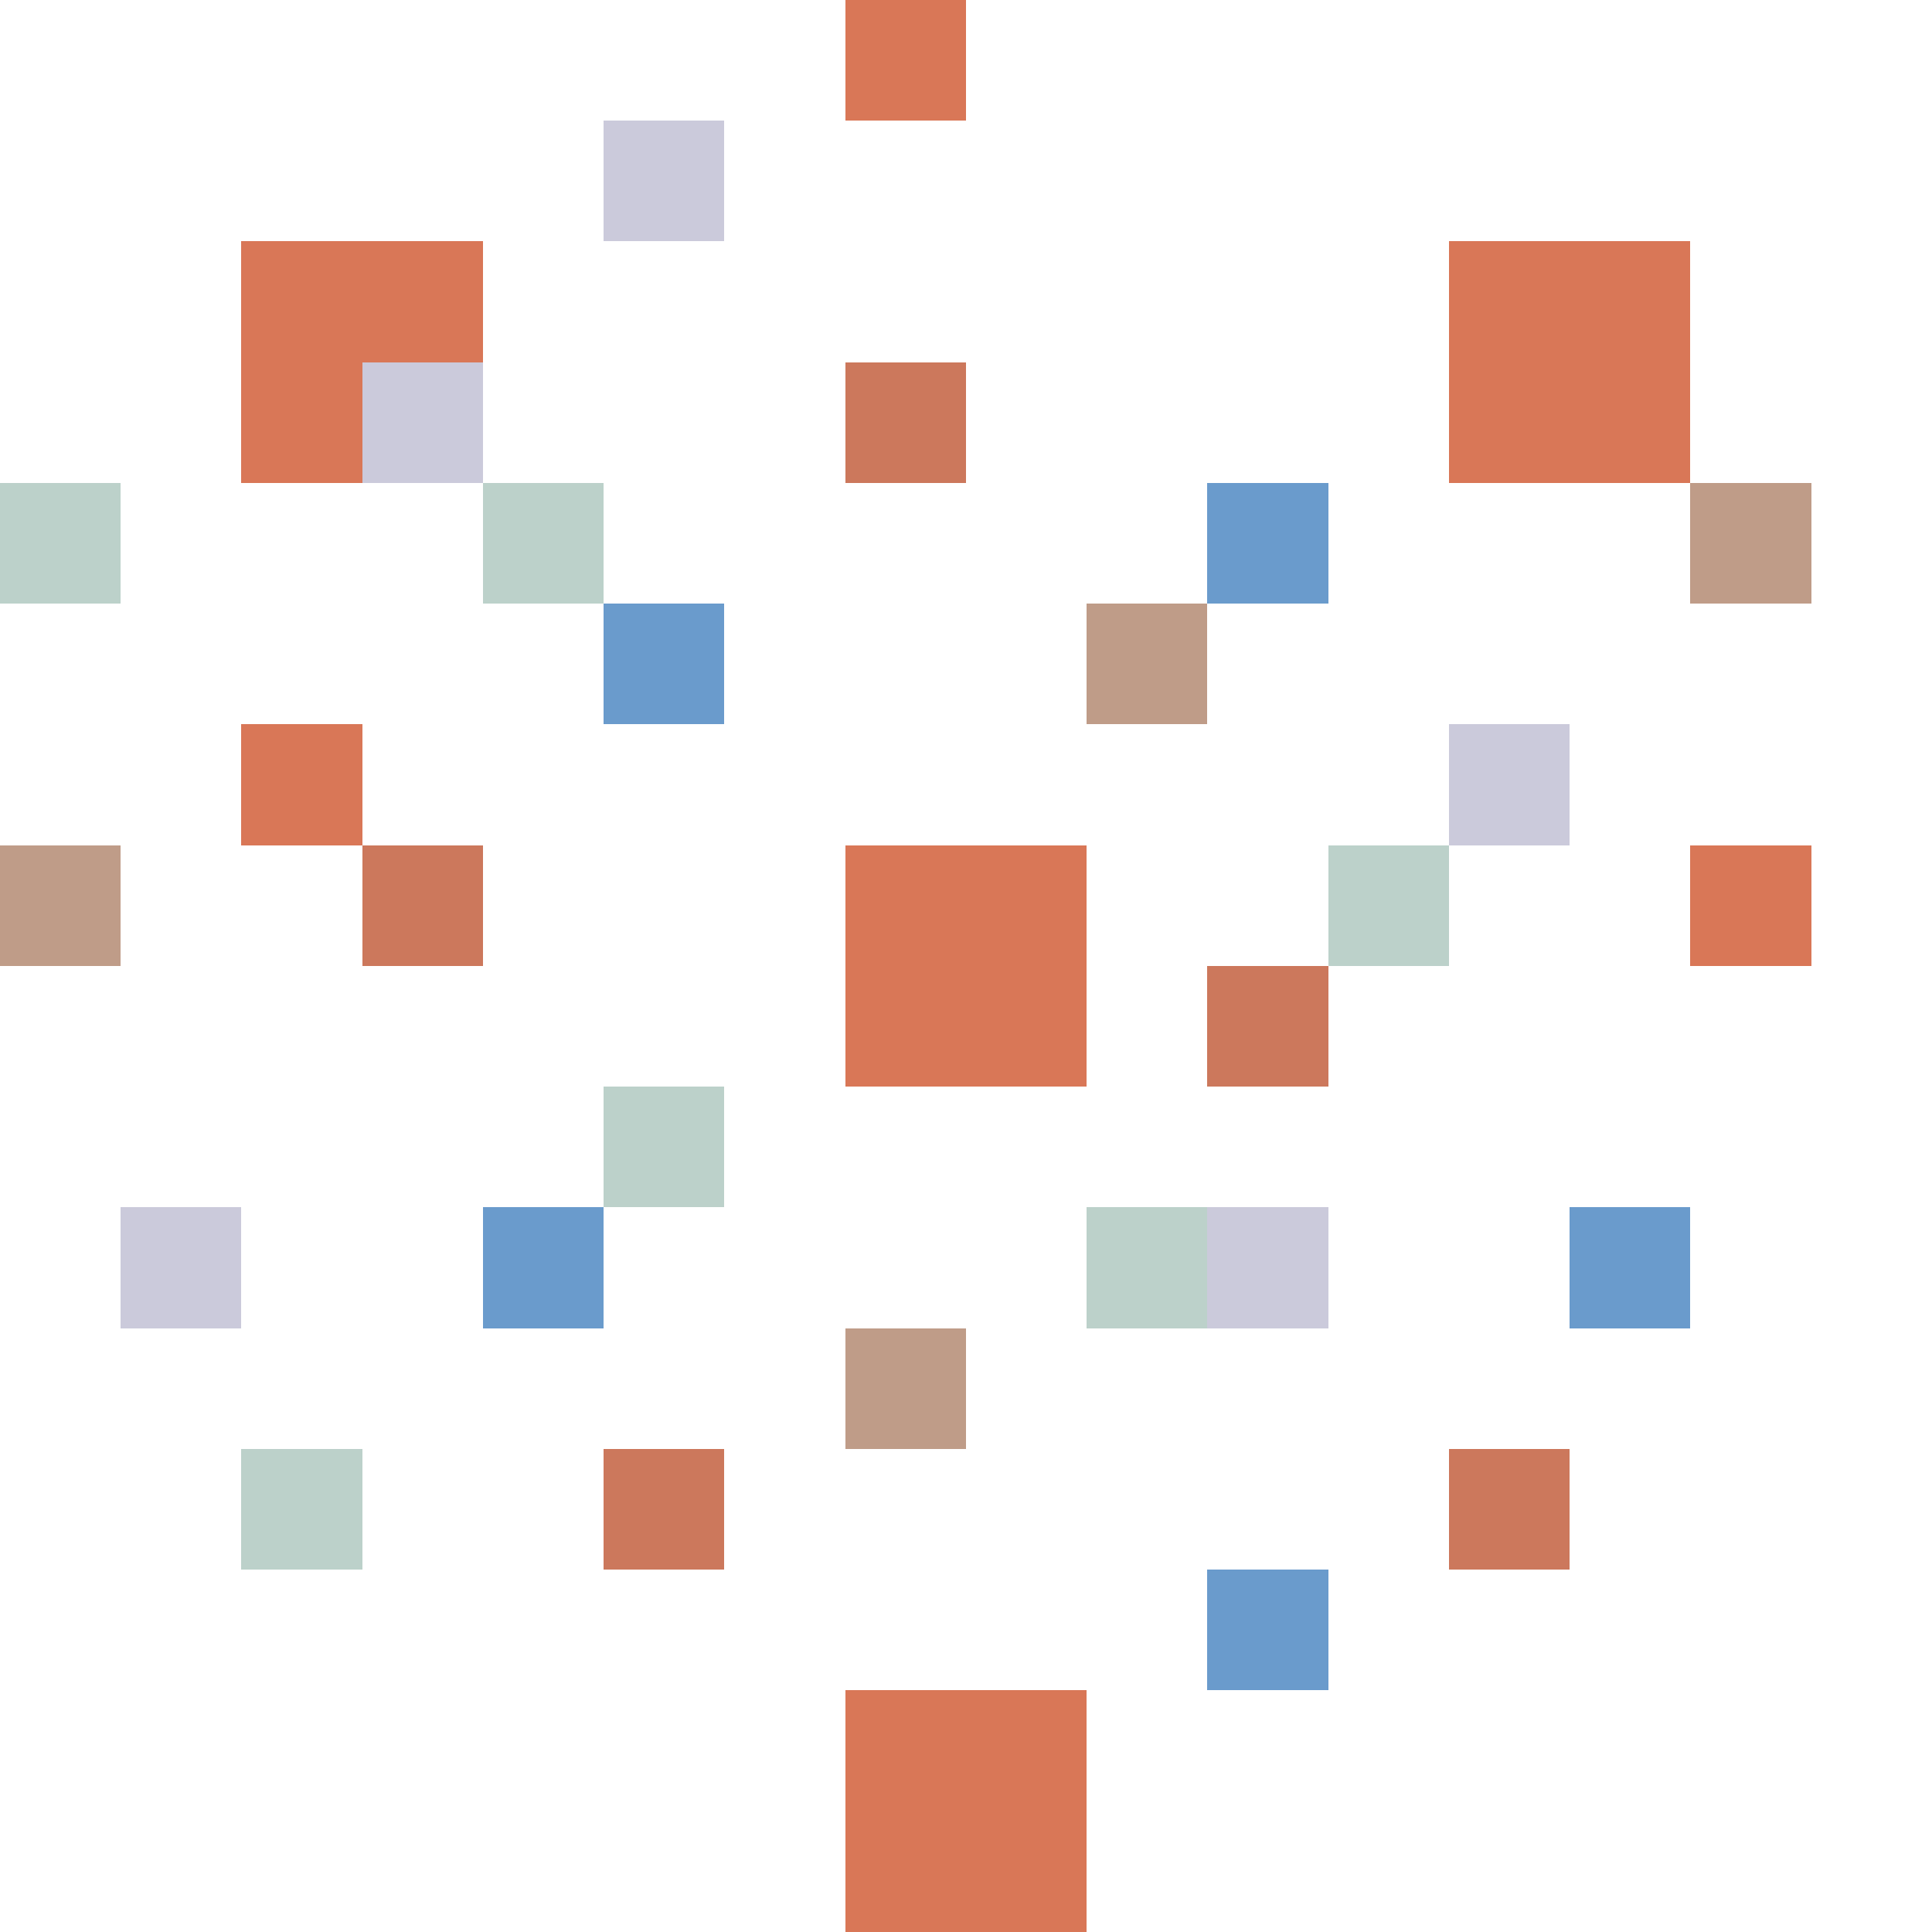
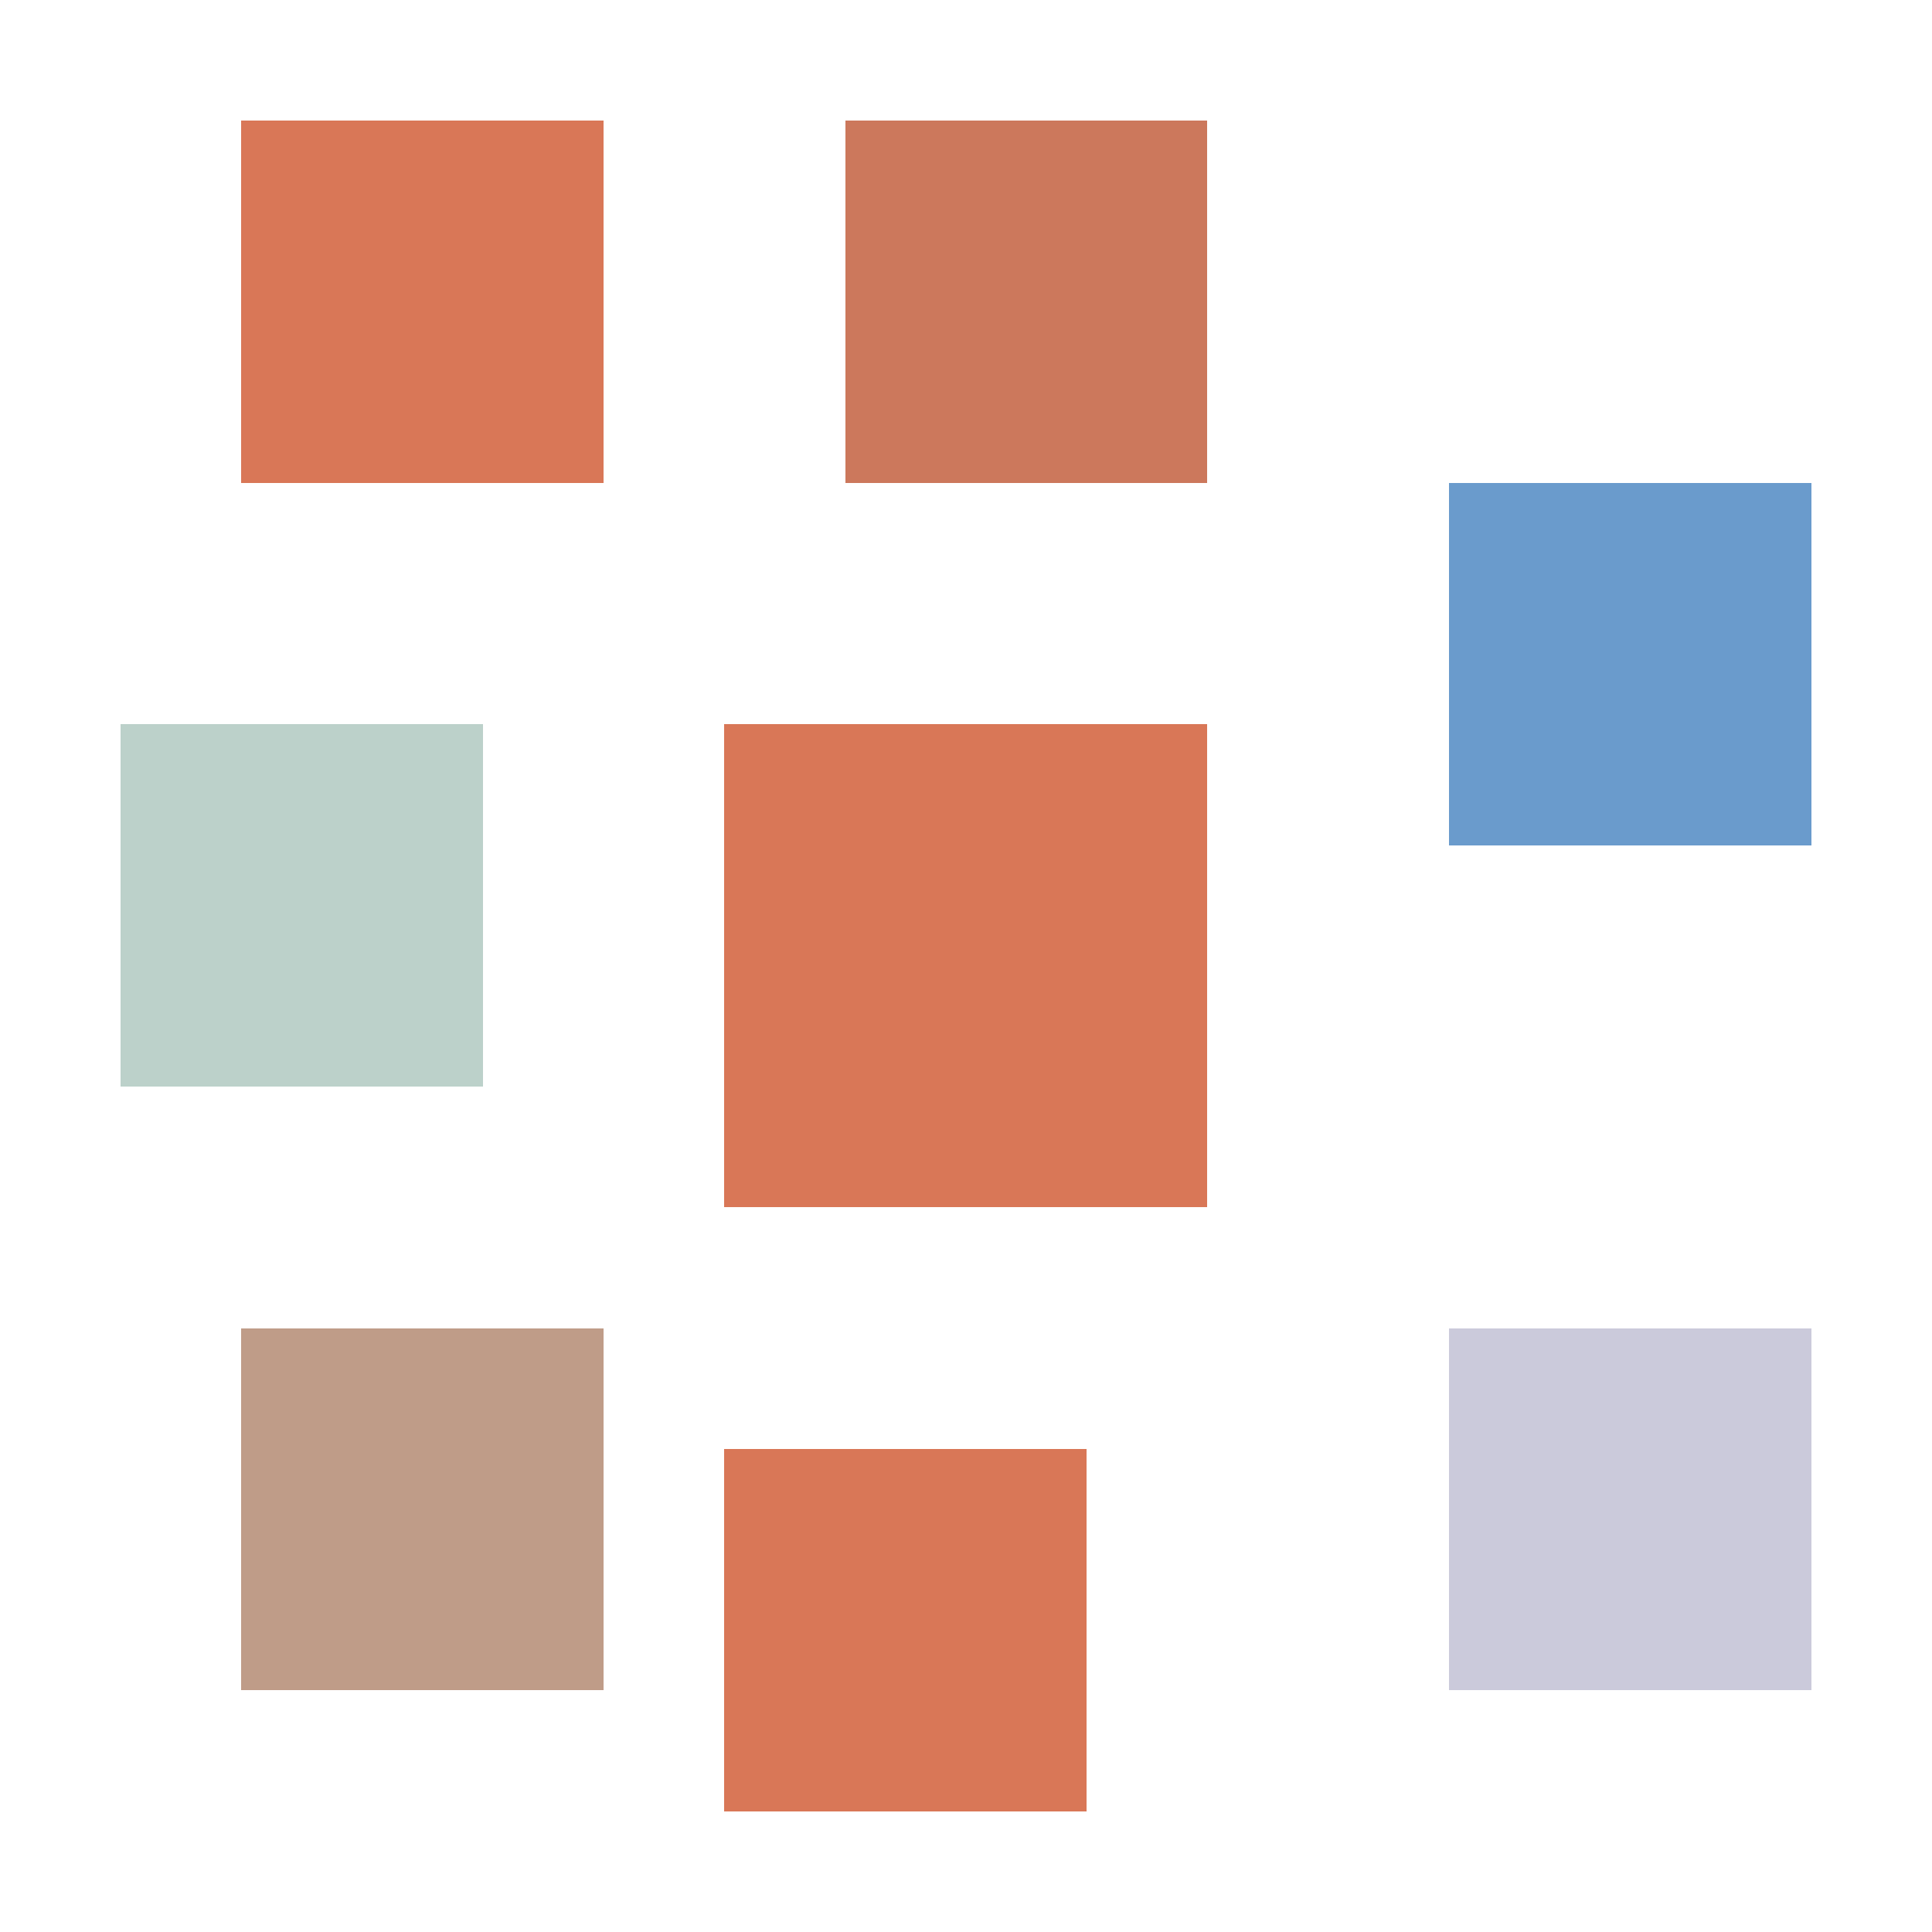
<svg xmlns="http://www.w3.org/2000/svg" viewBox="0 0 16 16" width="512" height="512" shape-rendering="crispEdges" role="img" aria-label="POPR pixel confetti burst">
-   <rect x="7" y="7" width="2" height="2" fill="#D97757" />
-   <rect x="7" y="3" width="1" height="1" fill="#CC785C" />
-   <rect x="10" y="4" width="1" height="1" fill="#6A9BCC" />
-   <rect x="11" y="7" width="1" height="1" fill="#BCD1CA" />
-   <rect x="10" y="10" width="1" height="1" fill="#CBCADB" />
-   <rect x="7" y="11" width="1" height="1" fill="#BF9C88" />
-   <rect x="4" y="10" width="1" height="1" fill="#6A9BCC" />
-   <rect x="3" y="7" width="1" height="1" fill="#CC785C" />
-   <rect x="4" y="4" width="1" height="1" fill="#BCD1CA" />
-   <rect x="7" y="0" width="1" height="1" fill="#D97757" />
-   <rect x="12" y="2" width="2" height="2" fill="#D97757" />
-   <rect x="14" y="7" width="1" height="1" fill="#D97757" />
-   <rect x="12" y="12" width="1" height="1" fill="#CC785C" />
-   <rect x="7" y="14" width="2" height="2" fill="#D97757" />
-   <rect x="2" y="12" width="1" height="1" fill="#BCD1CA" />
-   <rect x="0" y="7" width="1" height="1" fill="#BF9C88" />
-   <rect x="2" y="2" width="2" height="2" fill="#D97757" />
-   <rect x="5" y="1" width="1" height="1" fill="#CBCADB" />
-   <rect x="13" y="10" width="1" height="1" fill="#6A9BCC" />
-   <rect x="1" y="10" width="1" height="1" fill="#CBCADB" />
-   <rect x="10" y="13" width="1" height="1" fill="#6A9BCC" />
-   <rect x="14" y="4" width="1" height="1" fill="#BF9C88" />
-   <rect x="0" y="4" width="1" height="1" fill="#BCD1CA" />
-   <rect x="9" y="5" width="1" height="1" fill="#BF9C88" />
-   <rect x="5" y="9" width="1" height="1" fill="#BCD1CA" />
-   <rect x="5" y="5" width="1" height="1" fill="#6A9BCC" />
-   <rect x="10" y="8" width="1" height="1" fill="#CC785C" />
-   <rect x="12" y="6" width="1" height="1" fill="#CBCADB" />
-   <rect x="2" y="6" width="1" height="1" fill="#D97757" />
-   <rect x="5" y="12" width="1" height="1" fill="#CC785C" />
-   <rect x="9" y="10" width="1" height="1" fill="#BCD1CA" />
-   <rect x="3" y="3" width="1" height="1" fill="#CBCADB" />
+   <rect x="6" y="6" width="4" height="4" fill="#D97757" />
+   <rect x="7" y="1" width="3" height="3" fill="#CC785C" />
+   <rect x="12" y="4" width="3" height="3" fill="#6A9BCC" />
+   <rect x="12" y="11" width="3" height="3" fill="#CBCADB" />
+   <rect x="6" y="12" width="3" height="3" fill="#D97757" />
+   <rect x="2" y="11" width="3" height="3" fill="#BF9C88" />
+   <rect x="1" y="6" width="3" height="3" fill="#BCD1CA" />
+   <rect x="2" y="1" width="3" height="3" fill="#D97757" />
</svg>
